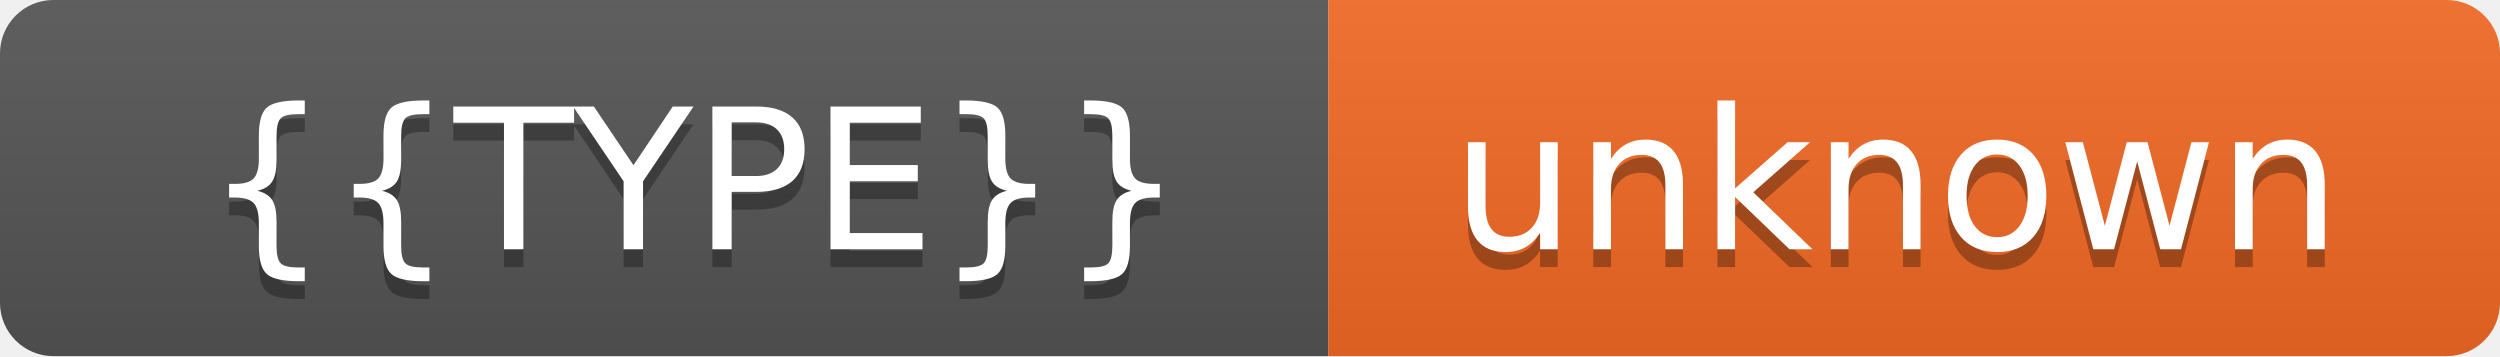
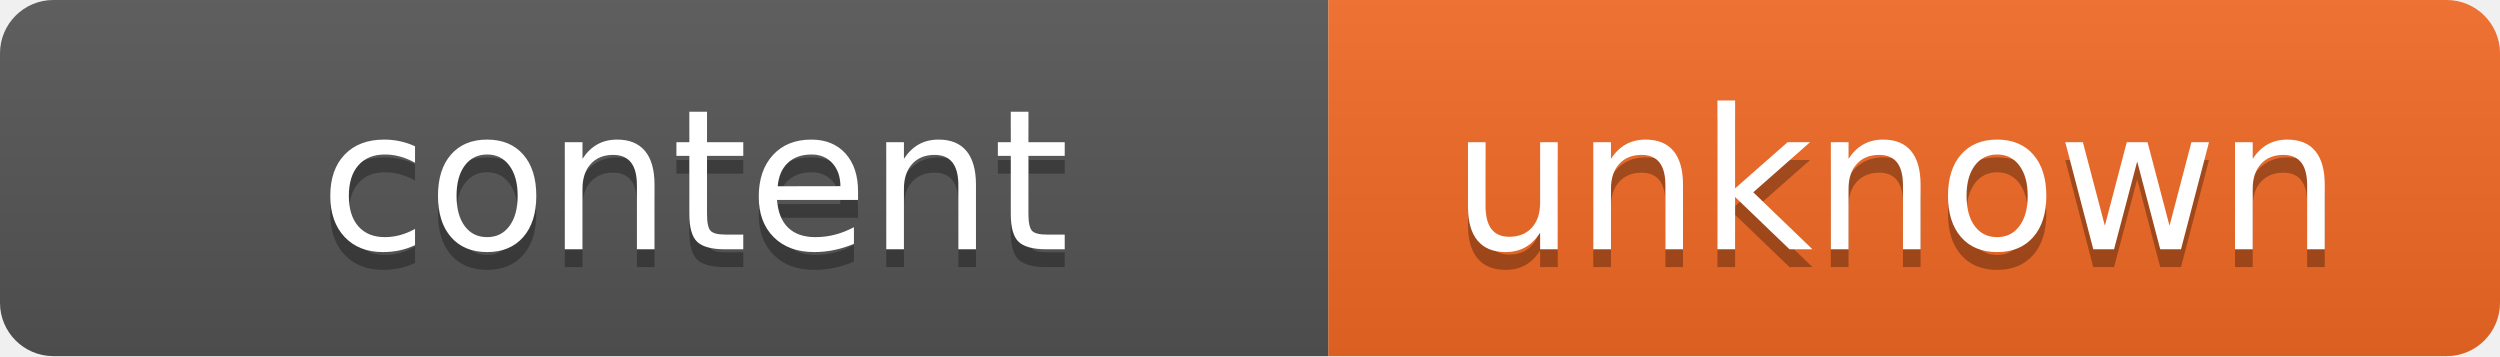
<svg xmlns="http://www.w3.org/2000/svg" height="20" width="140.4">
  <linearGradient id="smooth" x2="0" y2="100%">
    <stop offset="0" stop-color="#bbb" stop-opacity=".1" />
    <stop offset="1" stop-opacity=".1" />
  </linearGradient>
  <clipPath id="round">
    <rect fill="#fff" height="20" rx="3" width="140.4" />
  </clipPath>
  <g clip-path="url(#round)">
    <rect fill="#555" height="20" width="74.6" />
    <rect fill="#f36a24" height="20" width="65.8" x="74.6" />
    <rect fill="url(#smooth)" height="20" width="140.4" />
  </g>
  <g fill="#fff" font-family="DejaVu Sans,Verdana,Geneva,sans-serif" font-size="110" text-anchor="middle">
-     <text fill="#010101" fill-opacity=".3" transform="scale(0.1)" x="390.0" y="150">{{TYPE}}
+     <text fill="#010101" fill-opacity=".3" transform="scale(0.1)" x="390.0" y="150">content
        </text>
-     <text transform="scale(0.1)" x="390.0" y="140">{{TYPE}}</text>
+     <text transform="scale(0.1)" x="390.0" y="140">content</text>
    <text fill="#010101" fill-opacity=".3" transform="scale(0.1)" x="1065.0" y="150">unknown</text>
    <text transform="scale(0.1)" x="1065.0" y="140">unknown</text>
  </g>
</svg>
